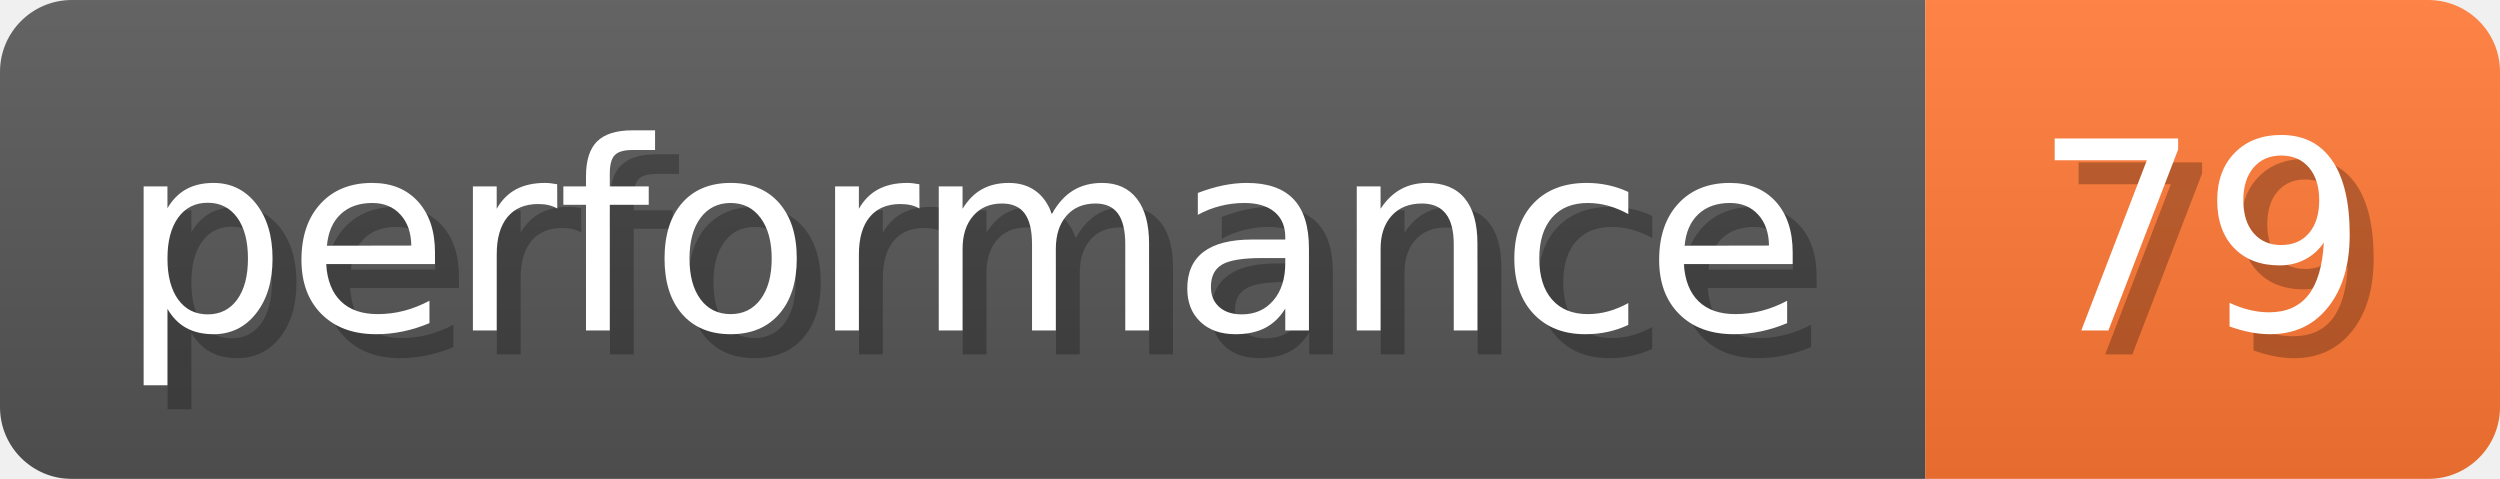
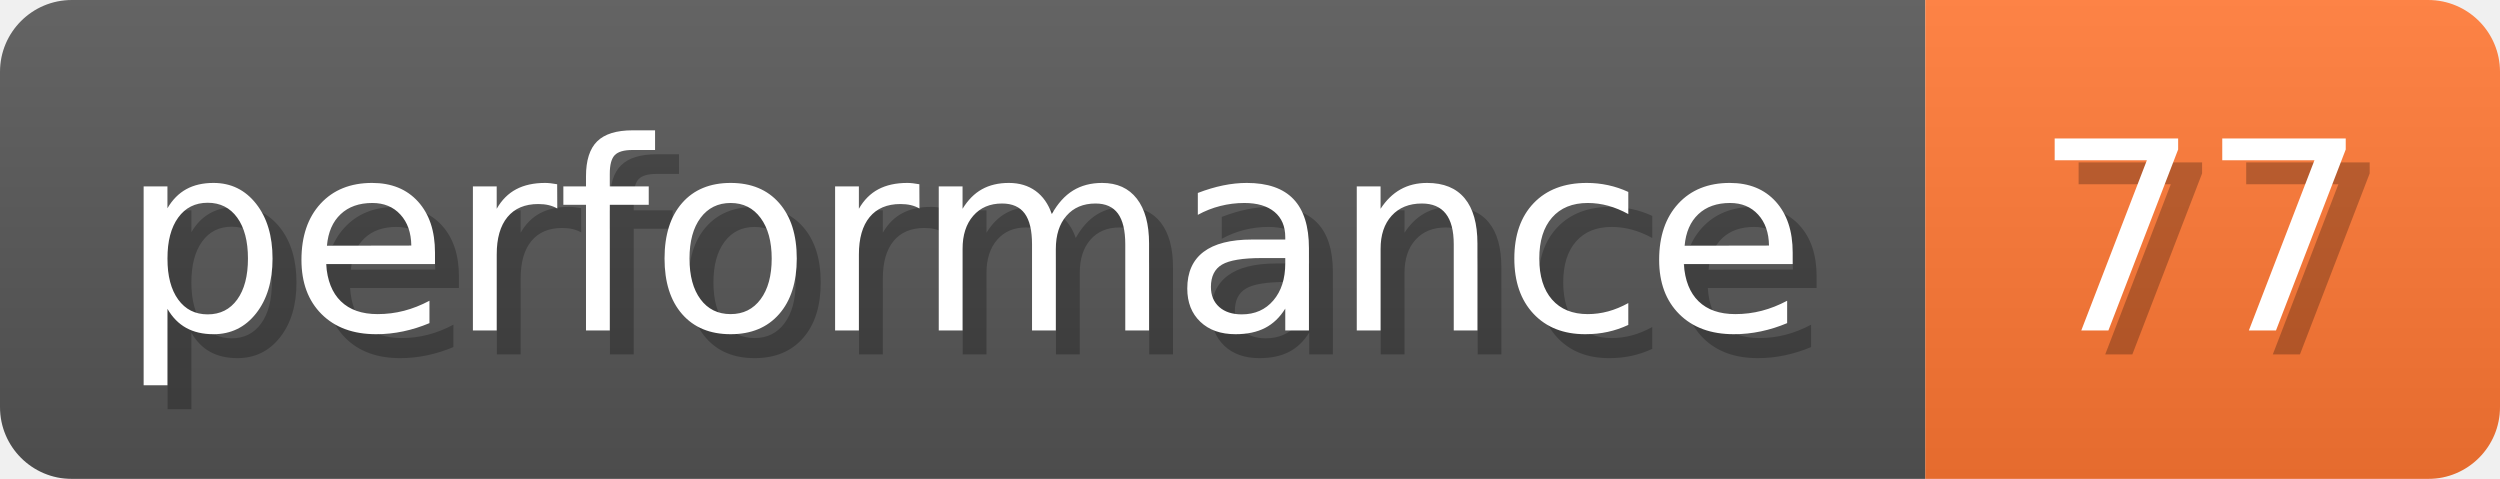
- <svg xmlns="http://www.w3.org/2000/svg" width="104.4" height="20" viewBox="0 0 1044 200" role="img" aria-label="performance: 79">
+ <svg xmlns="http://www.w3.org/2000/svg" width="104.4" height="20" viewBox="0 0 1044 200" role="img" aria-label="performance: 77">
  <linearGradient id="a" x2="0" y2="100%">
    <stop offset="0" stop-opacity=".1" stop-color="#EEE" />
    <stop offset="1" stop-opacity=".1" />
  </linearGradient>
  <mask id="m">
    <rect width="1044" height="200" rx="30" fill="#FFF" />
  </mask>
  <g mask="url(#m)">
    <rect width="804" height="200" fill="#555" />
    <rect width="240" height="200" fill="#F73" x="804" />
    <rect width="1044" height="200" fill="url(#a)" />
  </g>
  <g aria-hidden="true" fill="#fff" text-anchor="start" font-family="Verdana,DejaVu Sans,sans-serif" font-size="110">
    <text x="60" y="148" textLength="704" fill="#000" opacity="0.25">performance</text>
    <text x="50" y="138" textLength="704">performance</text>
-     <text x="859" y="148" textLength="140" fill="#000" opacity="0.25">79</text>
-     <text x="849" y="138" textLength="140">79</text>
+     <text x="859" y="148" textLength="140" fill="#000" opacity="0.25">77</text>
+     <text x="849" y="138" textLength="140">77</text>
  </g>
</svg>
